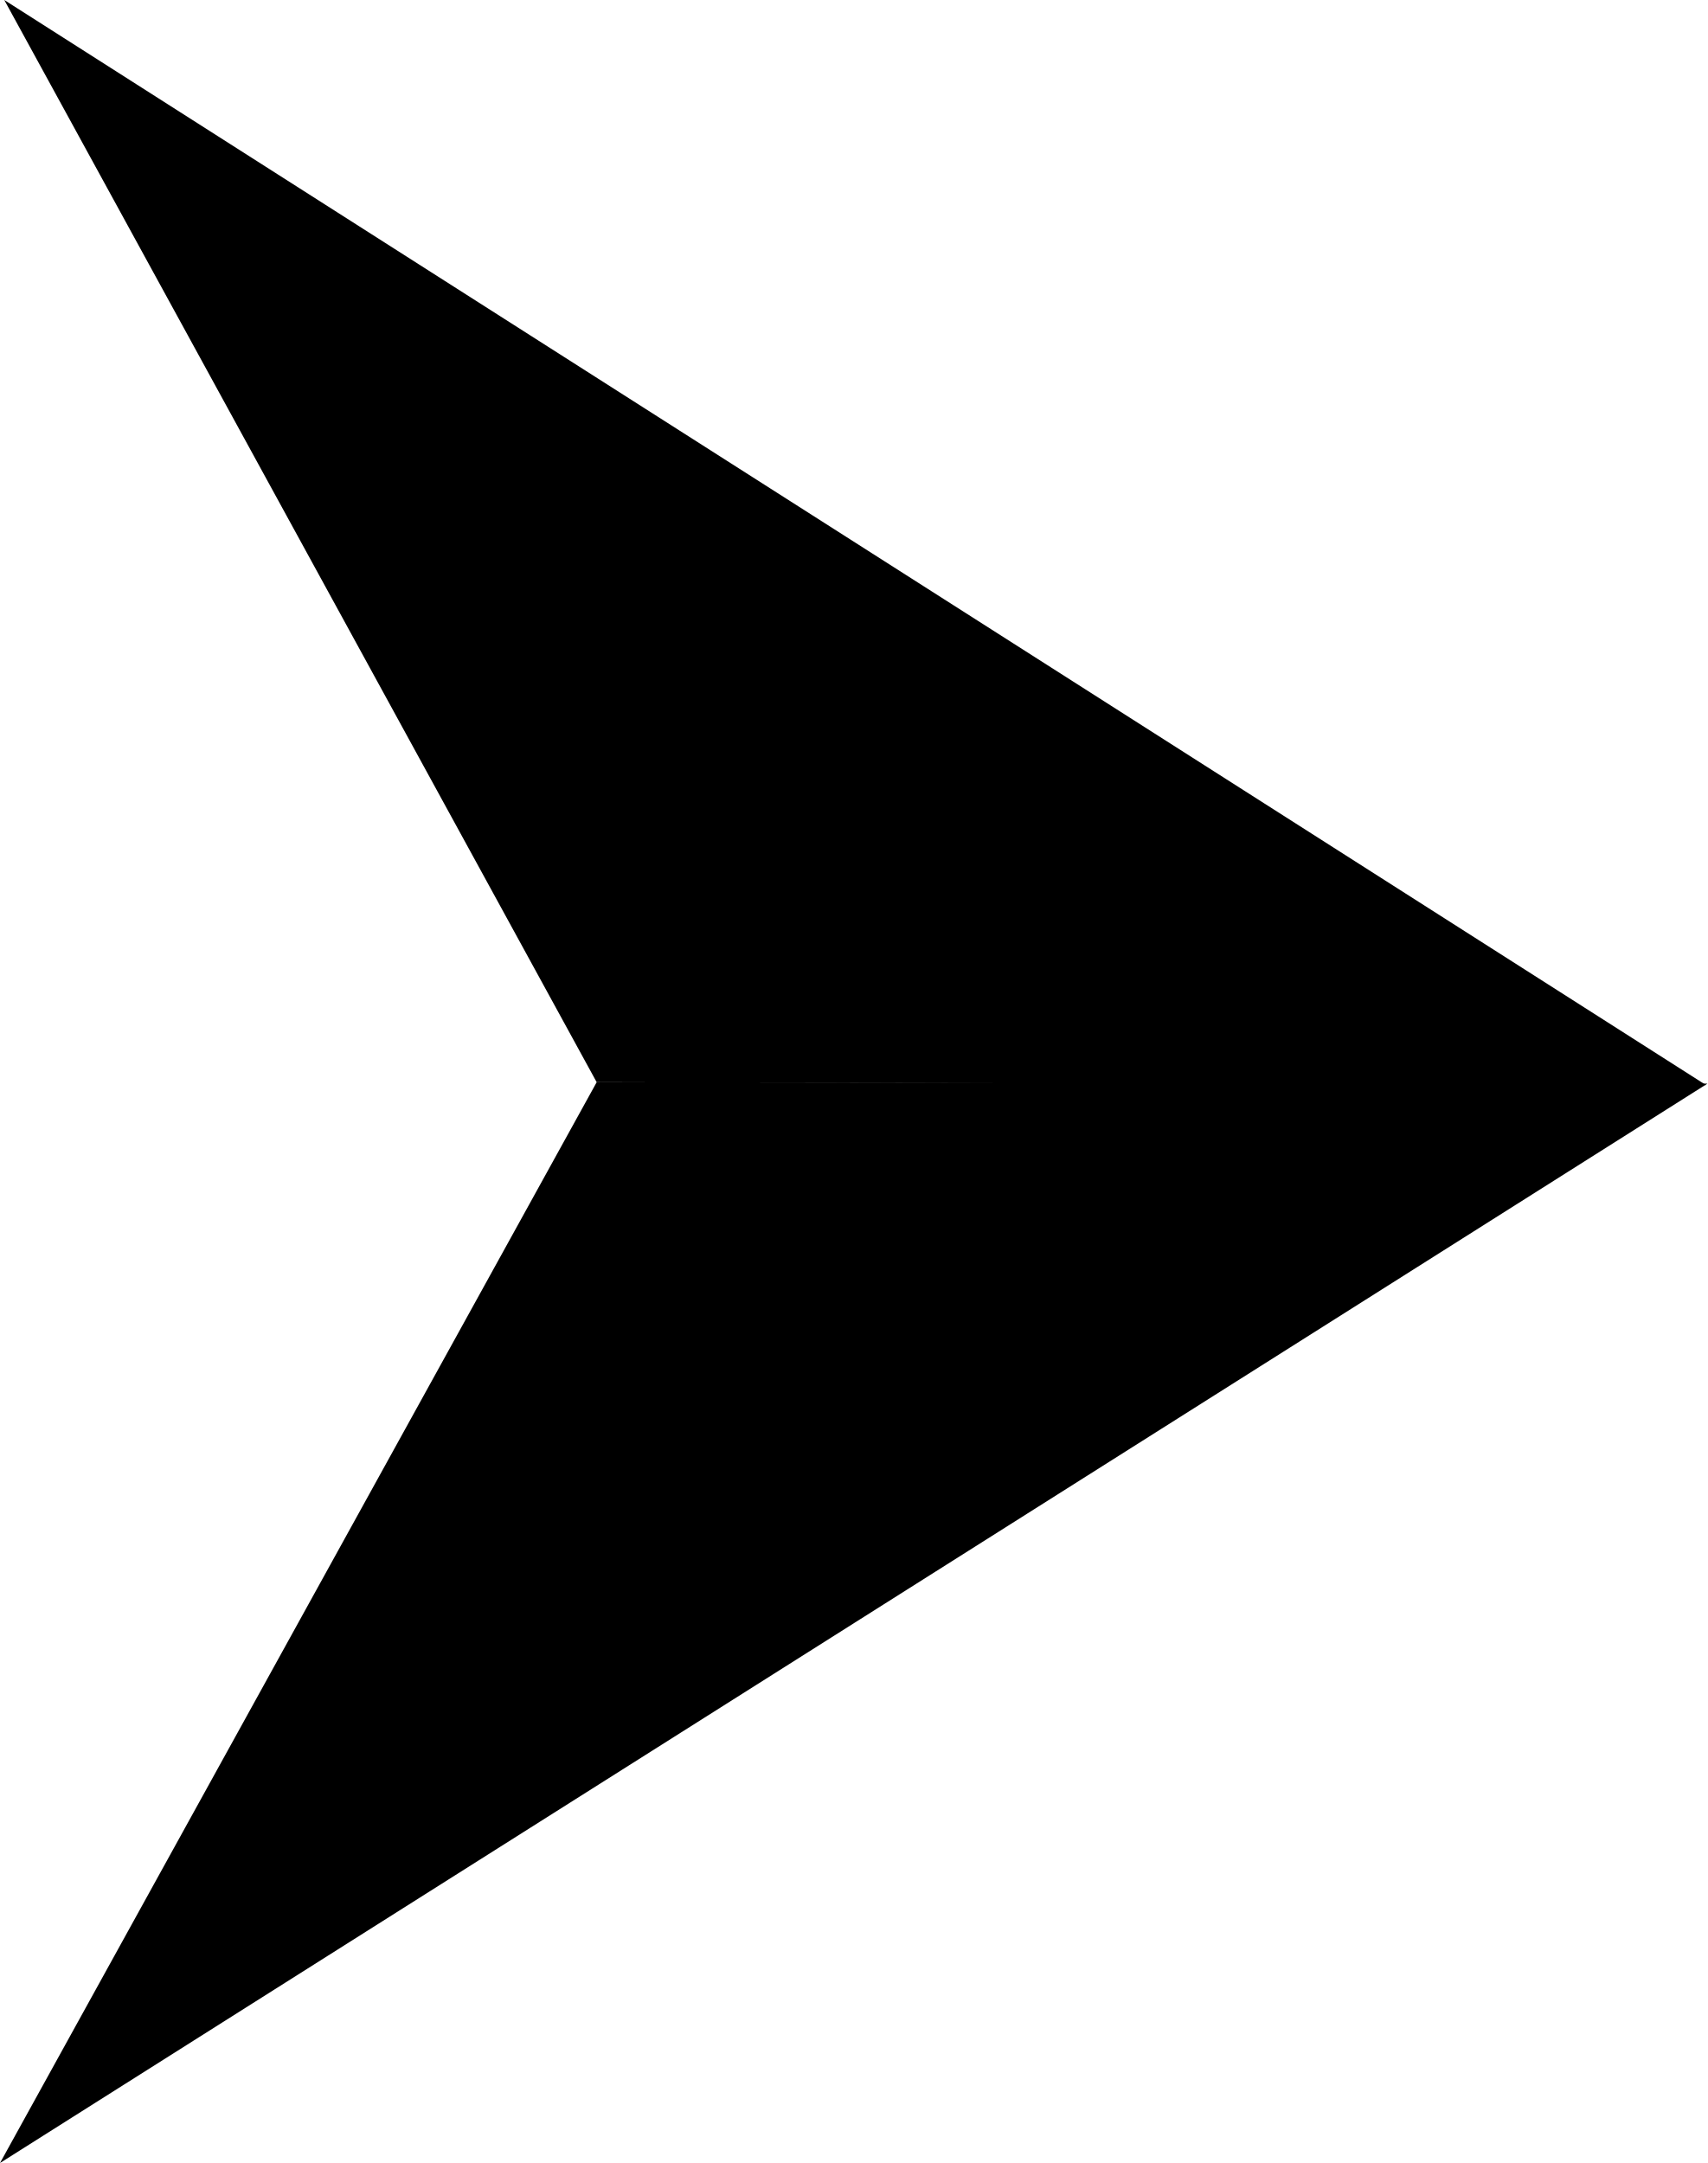
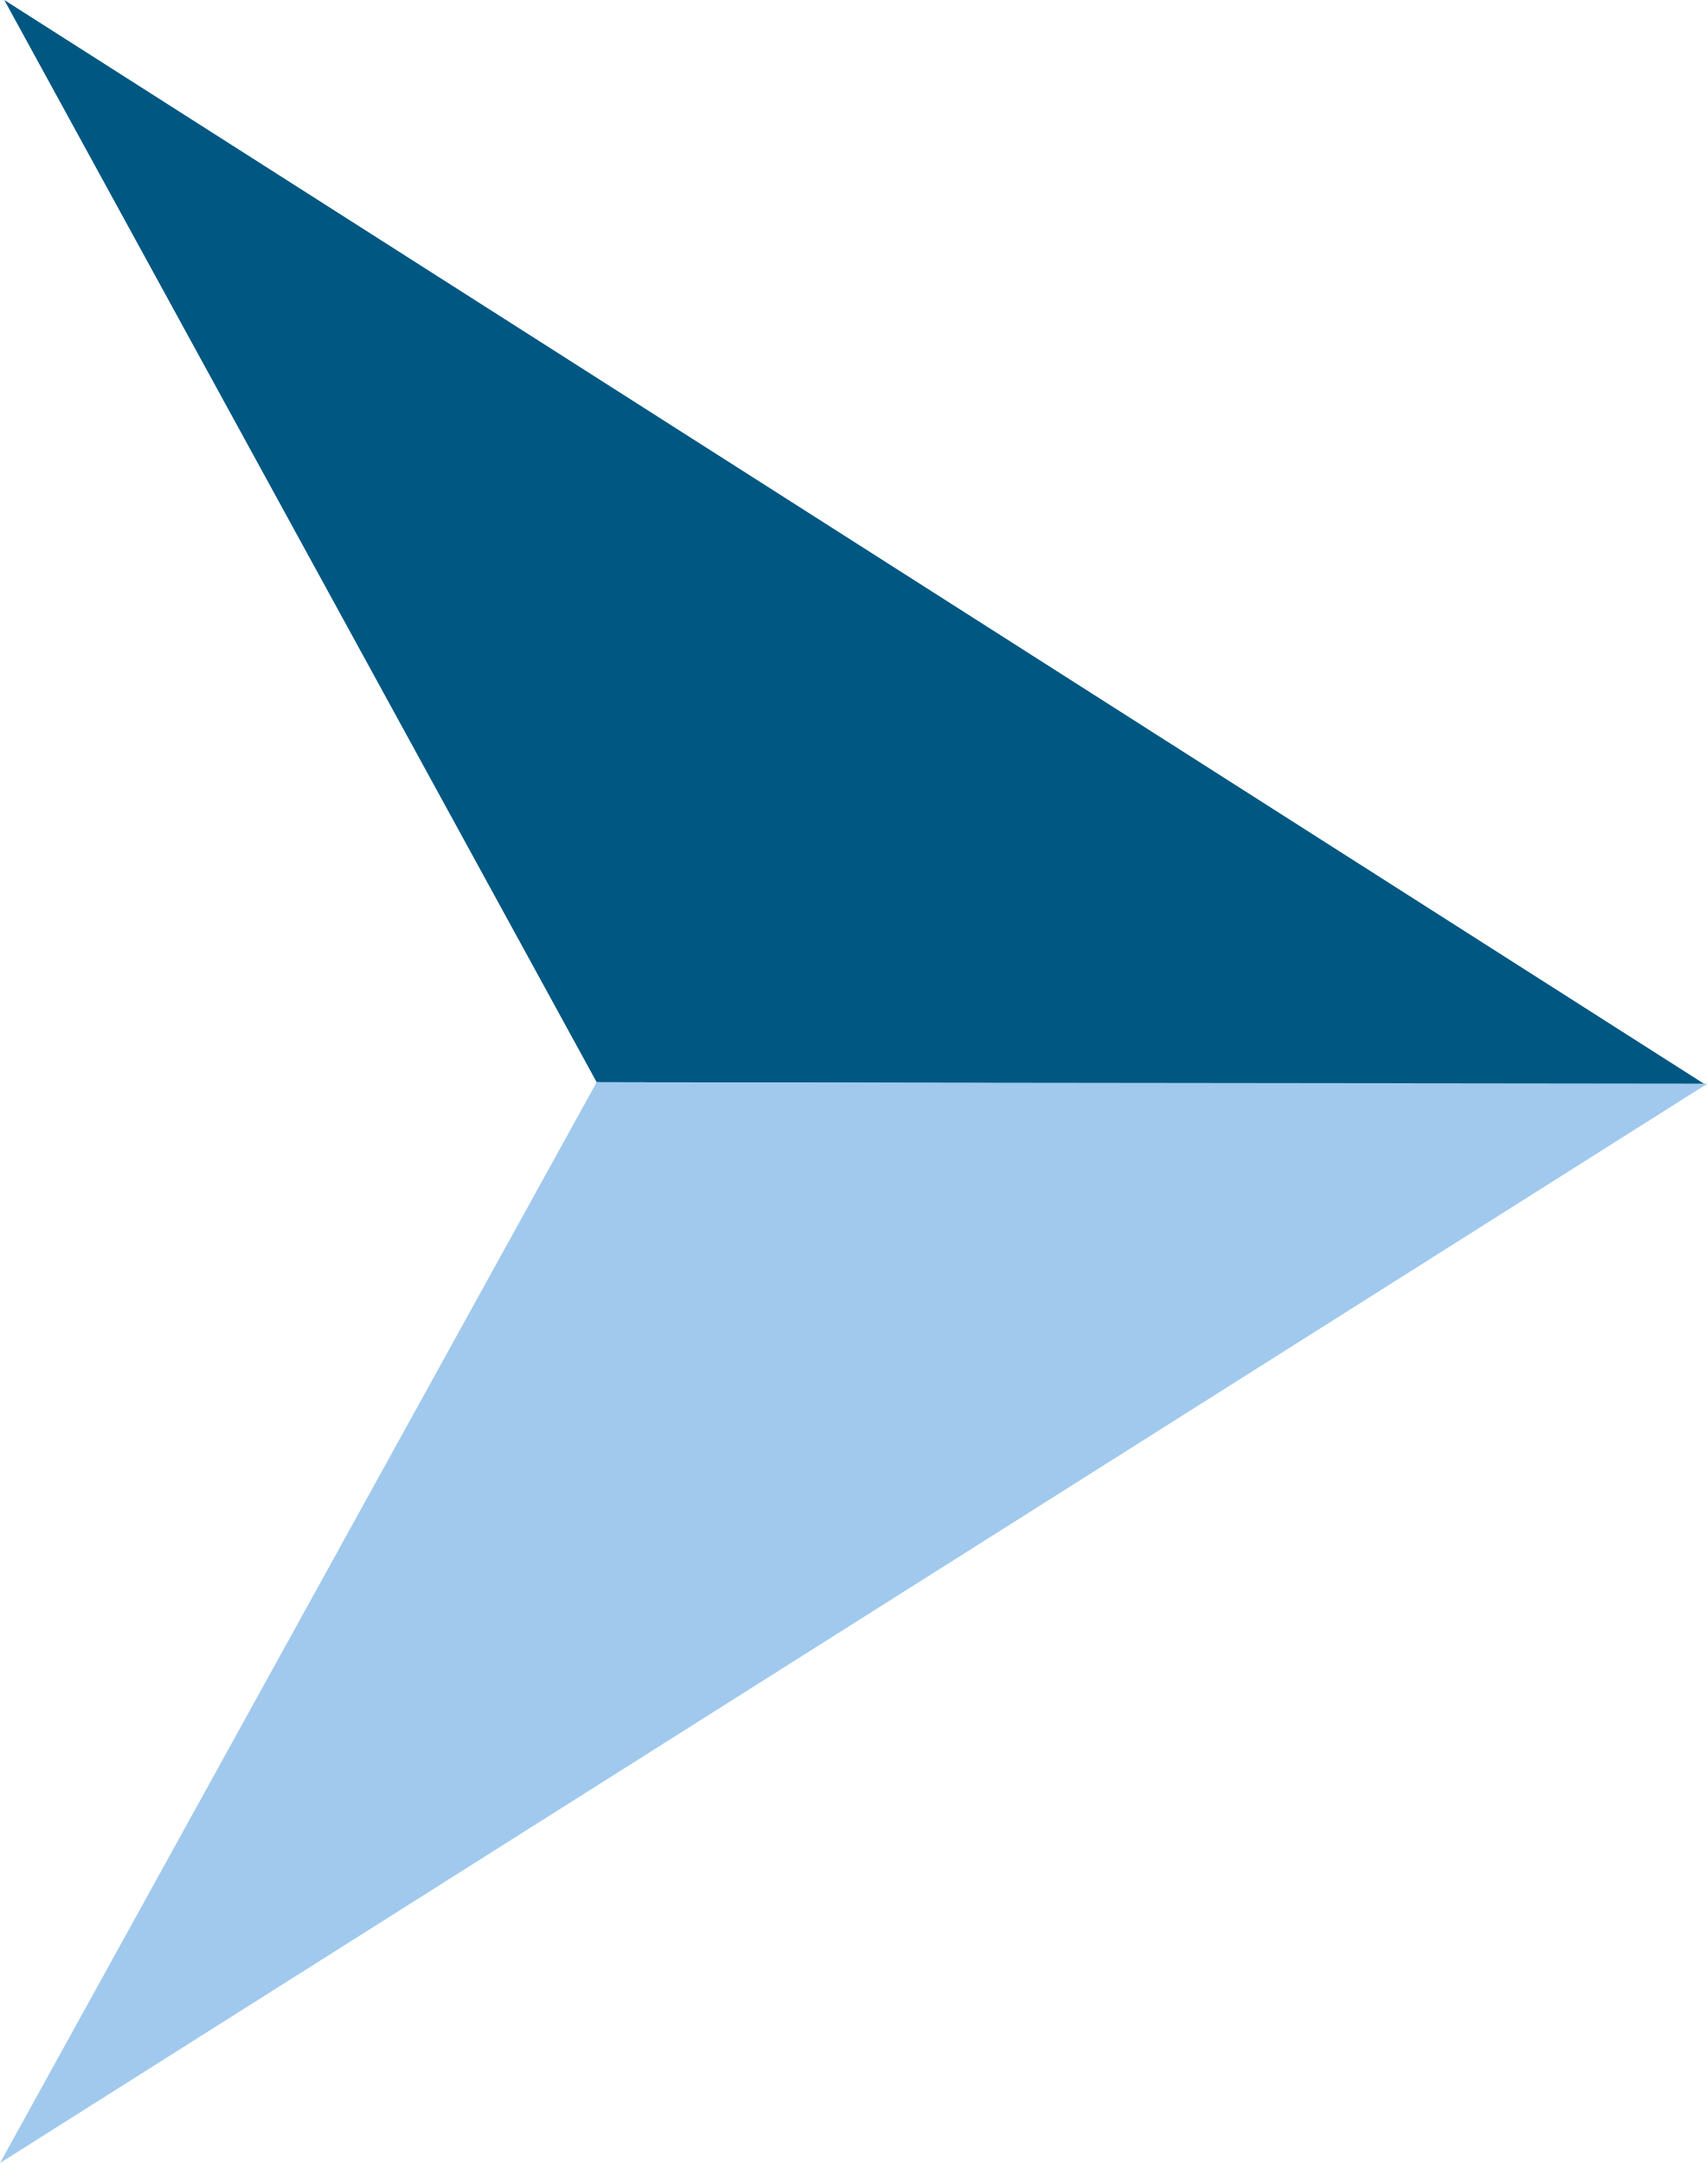
<svg xmlns="http://www.w3.org/2000/svg" viewBox="0 0 11.99 15.19">
+   <defs>
+     <style>
+ 			.arrow-cls-1{fill:#005781;}.arrow-cls-2{fill:#a0c9ed;}
+ 		</style>
+   </defs>
  <g>
    <polygon class="arrow-cls-1" points="0.03 0 11.98 7.62 4.19 7.6 0.03 0" />
    <polygon class="arrow-cls-2" points="0 15.19 11.99 7.61 4.19 7.6 0 15.19" />
  </g>
</svg>
